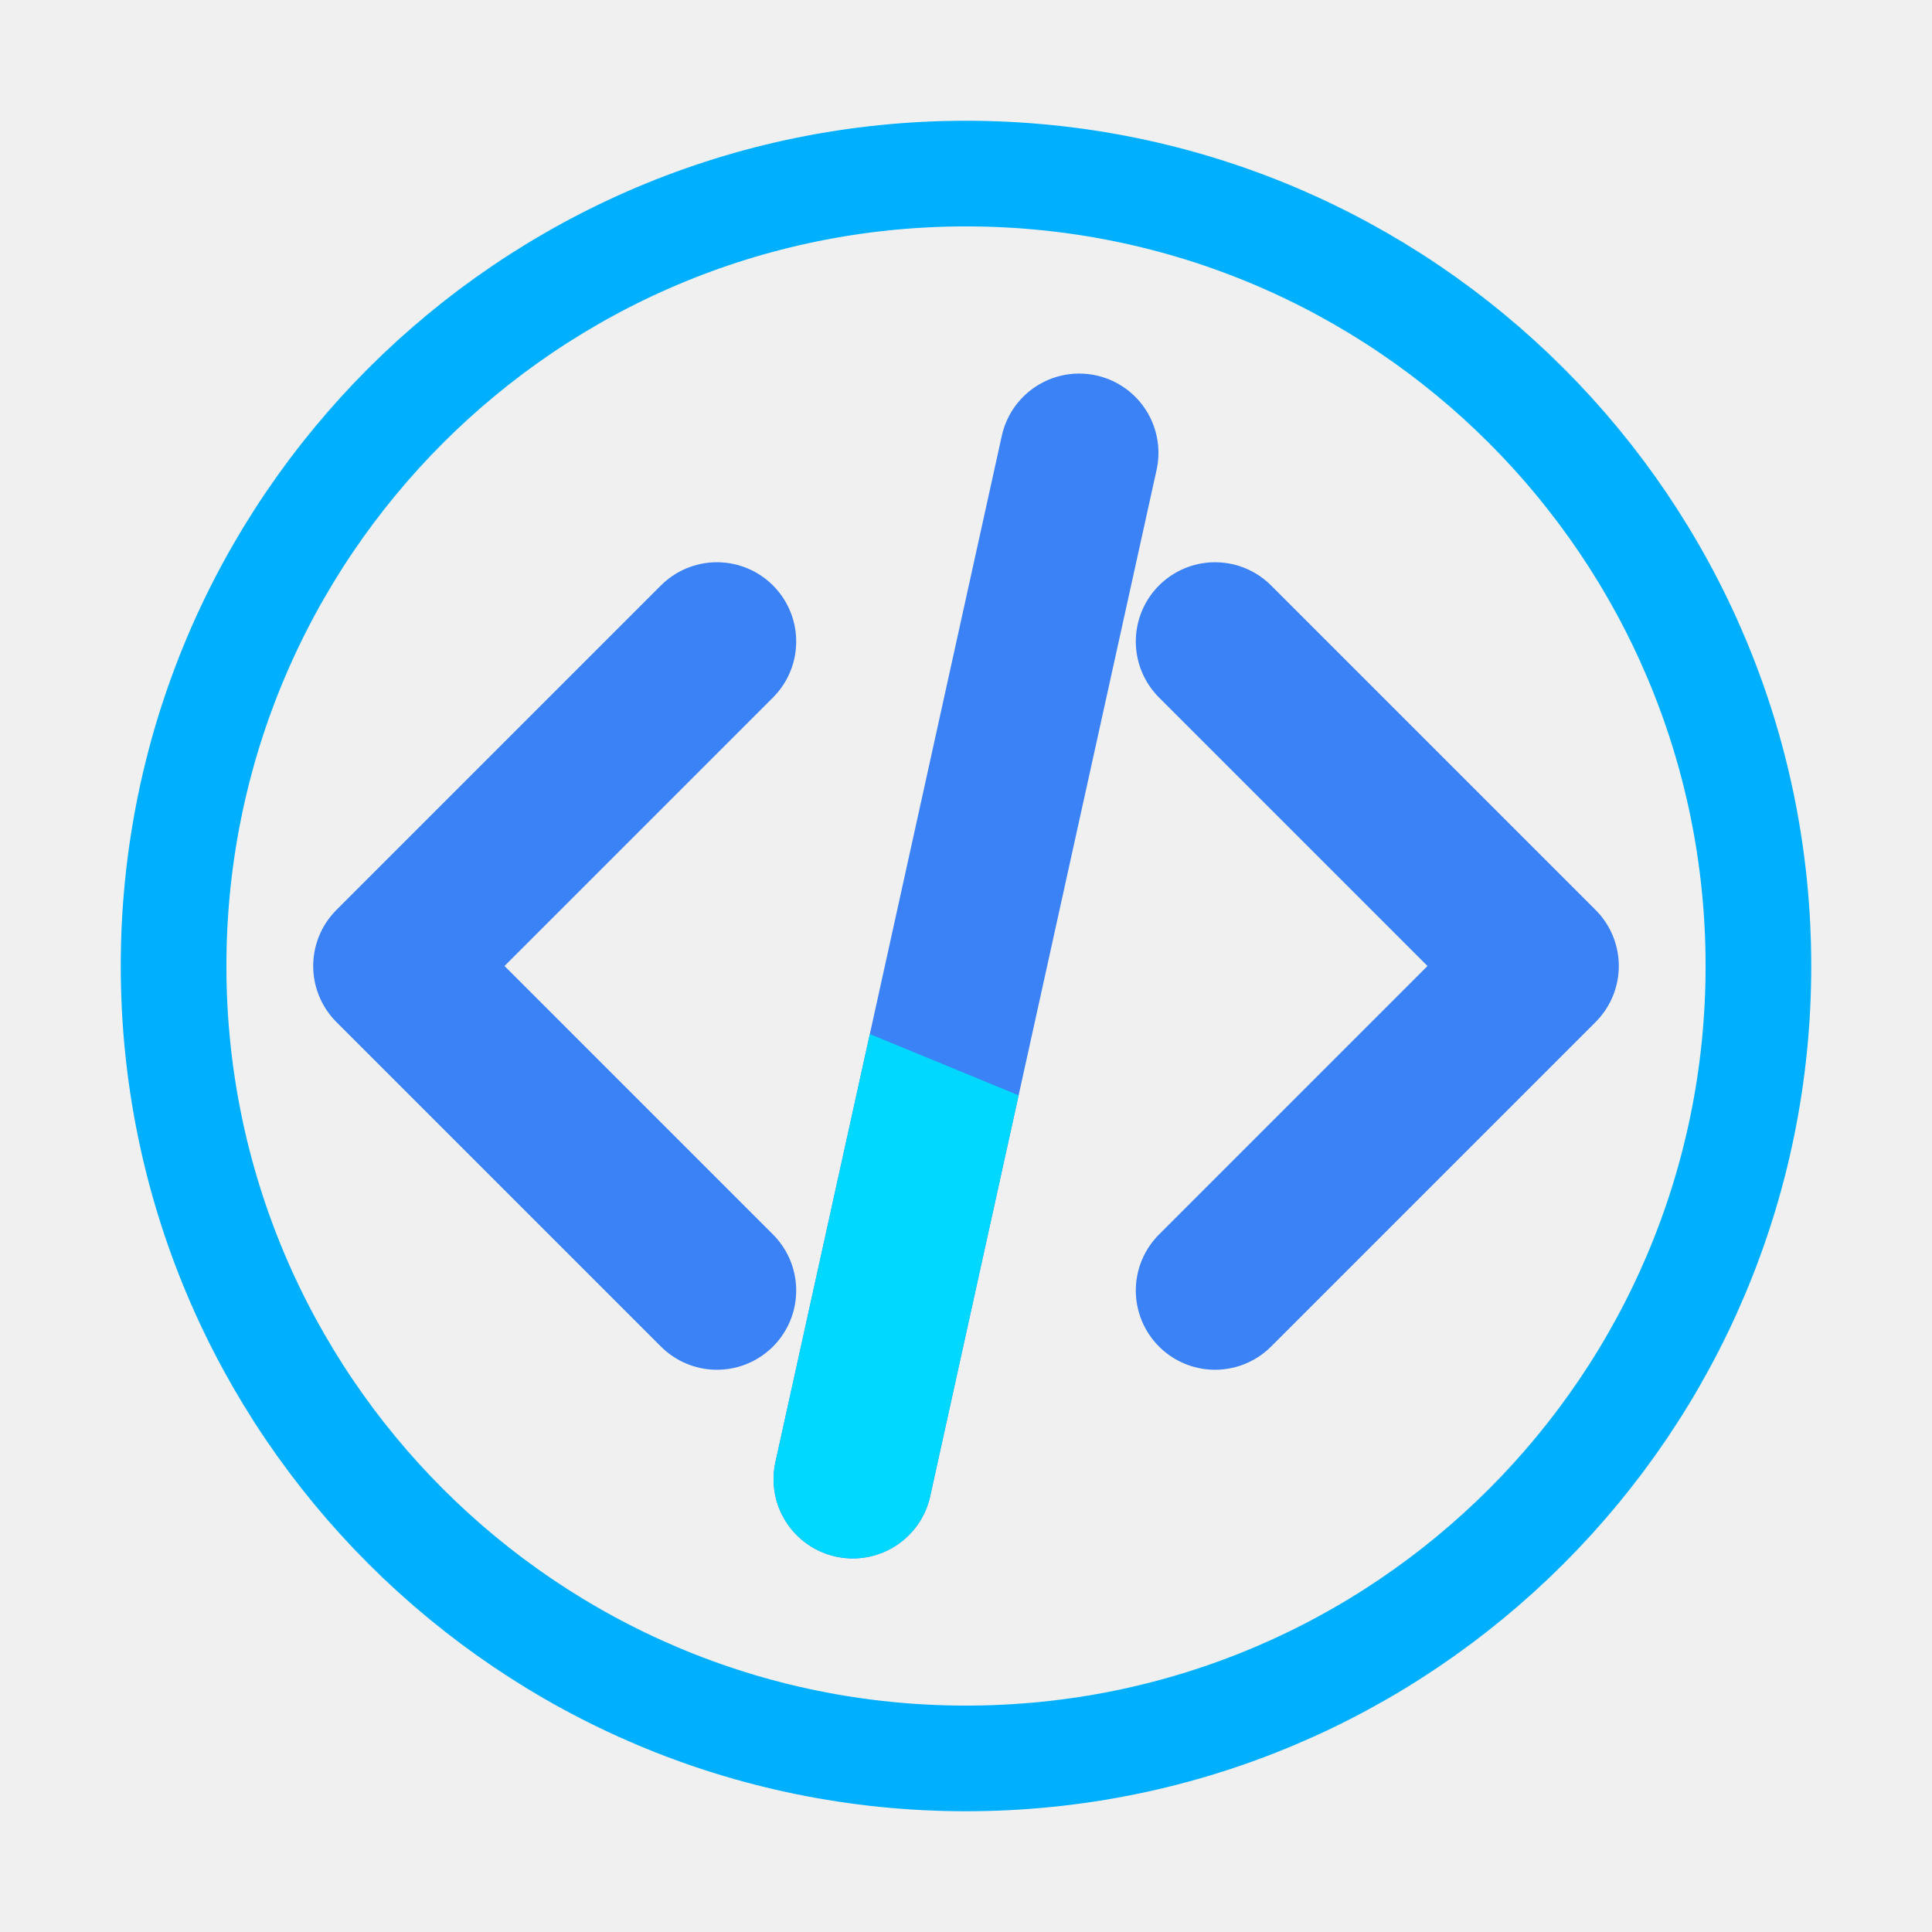
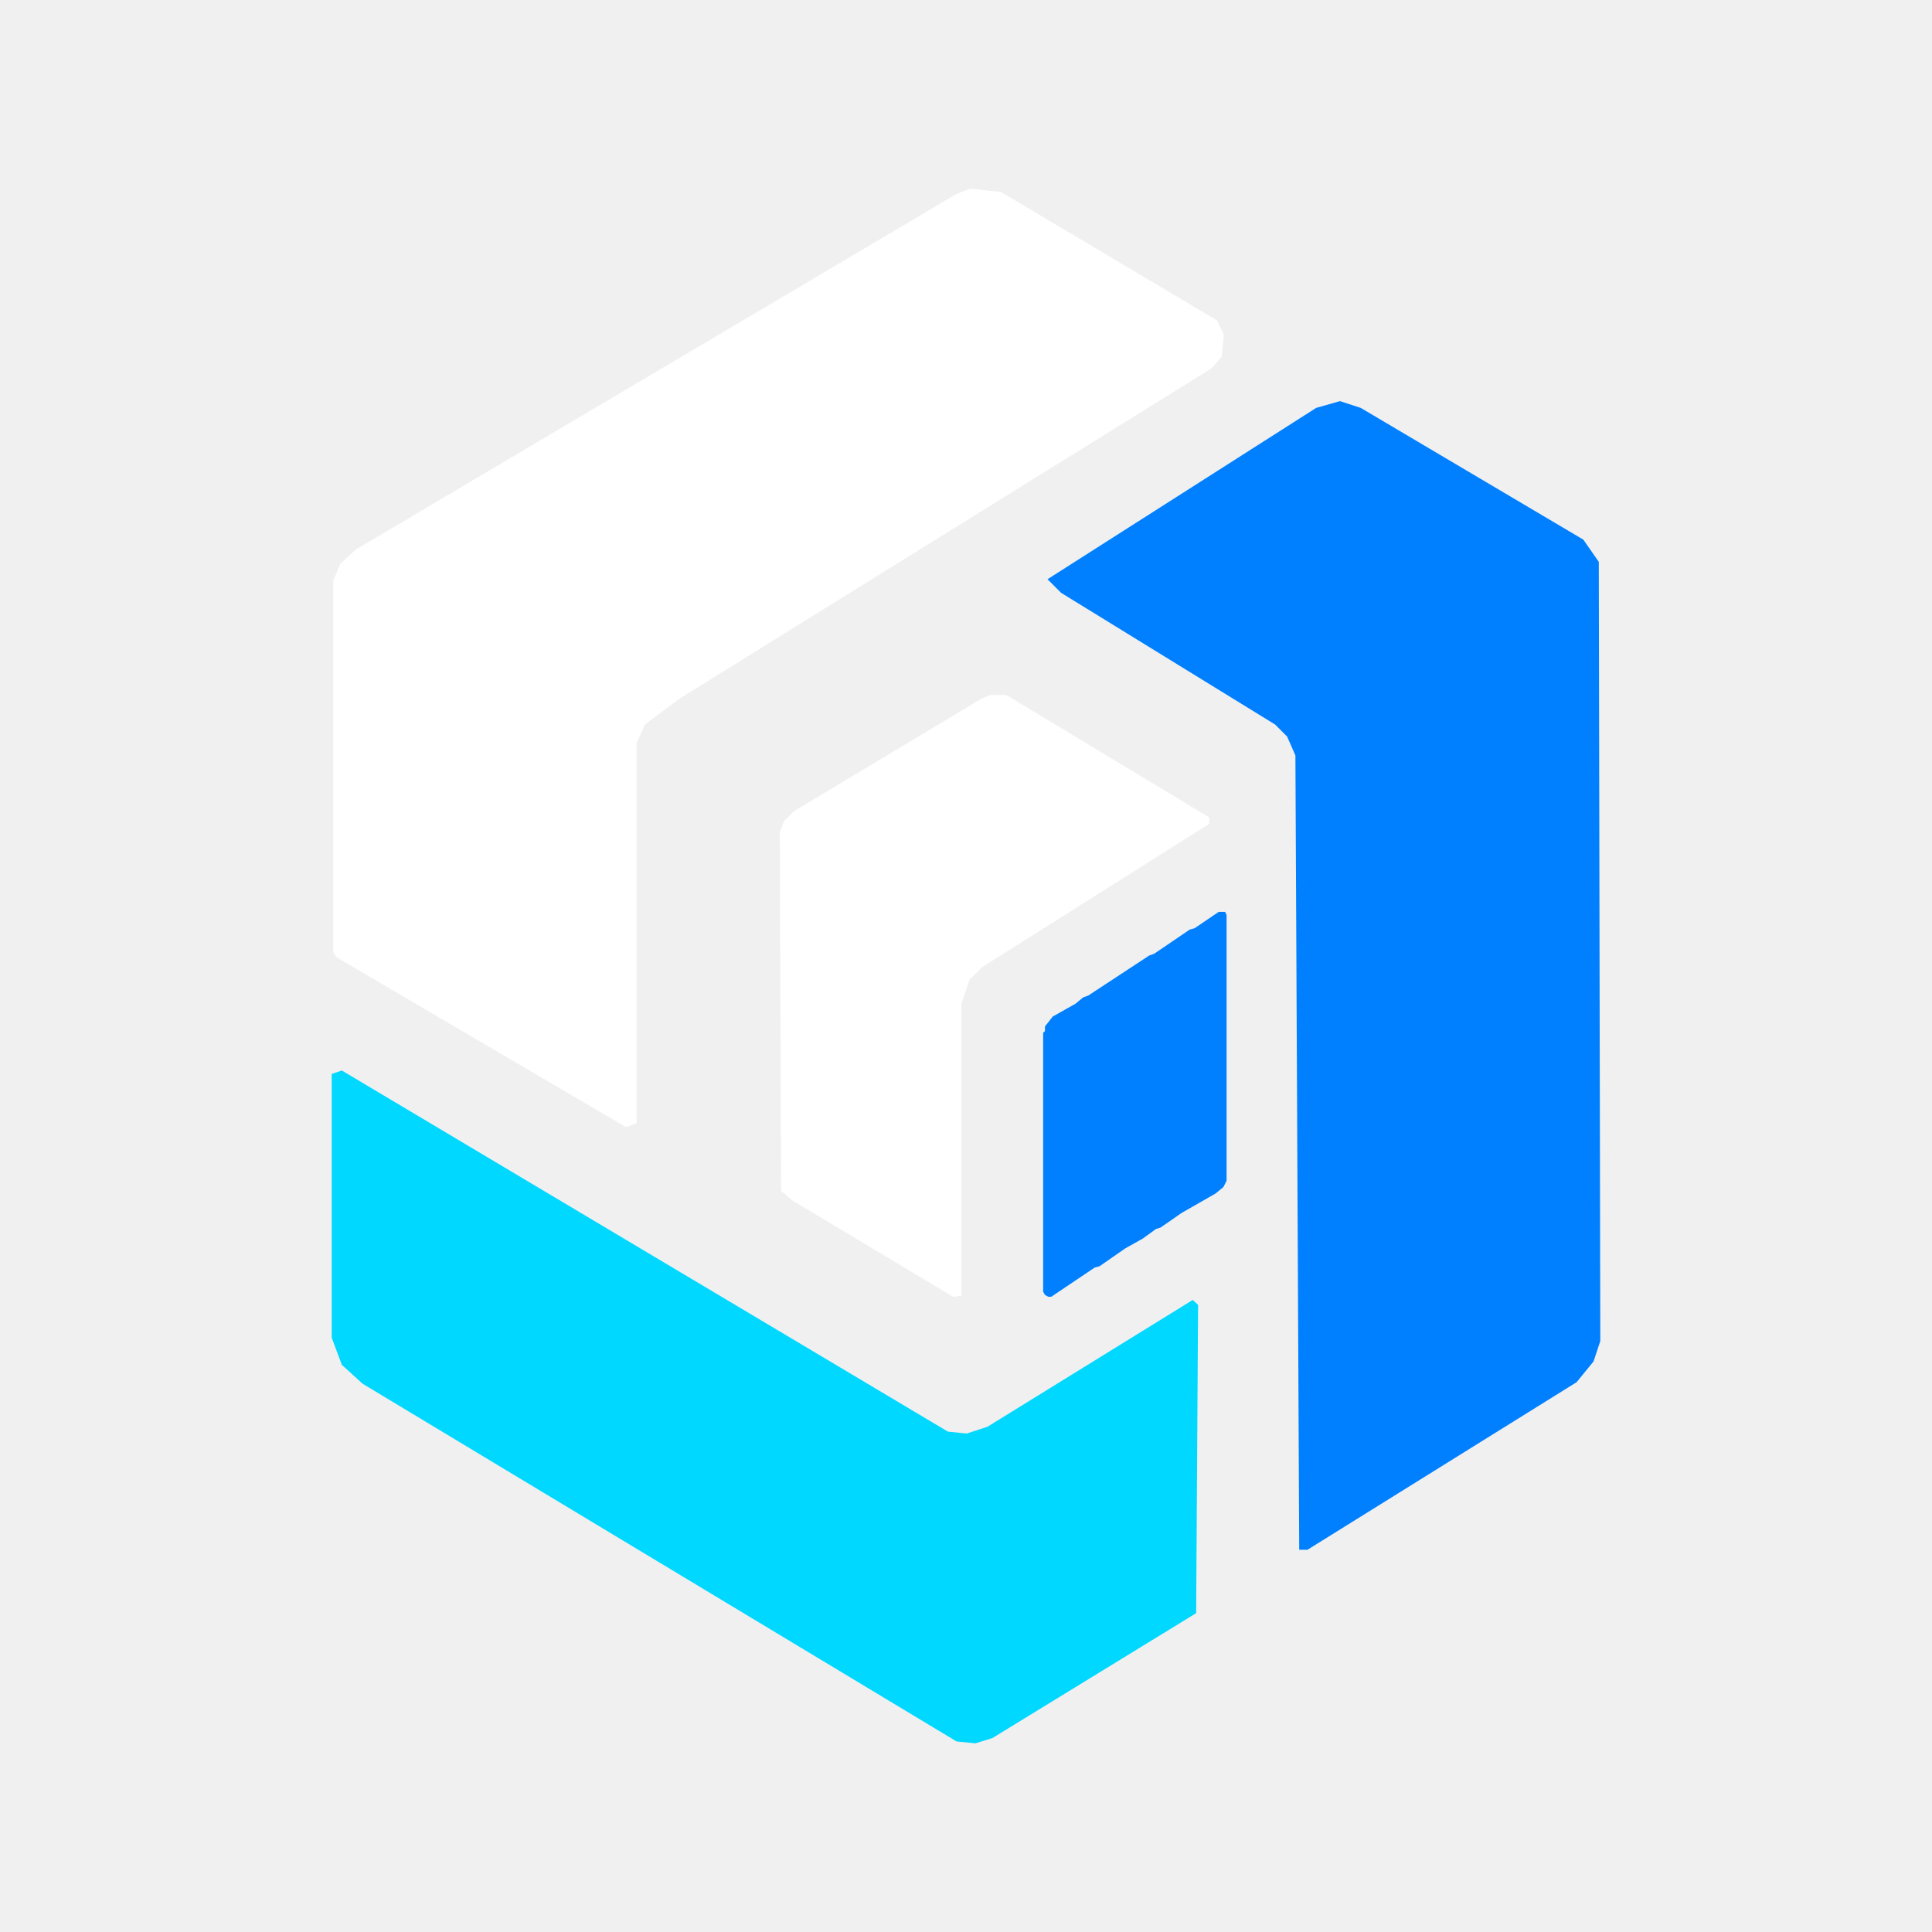
<svg xmlns="http://www.w3.org/2000/svg" width="32" height="32" viewBox="0 0 32 32" fill="none">
-   <circle cx="16" cy="16" r="13.125" stroke="#00B0FF" stroke-width="1.75" />
-   <path d="M11.875 10.625L6.5 16L11.875 21.375" stroke="#3B82F6" stroke-width="2.625" stroke-linecap="round" stroke-linejoin="round" />
-   <path d="M20.125 10.625L25.5 16L20.125 21.375" stroke="#3B82F6" stroke-width="2.625" stroke-linecap="round" stroke-linejoin="round" />
-   <path d="M17.875 7.5L14.125 24.5" stroke="#3B82F6" stroke-width="2.625" stroke-linecap="round" />
-   <mask id="slash-accent-32-dark" style="mask-type:alpha" maskUnits="userSpaceOnUse" x="8" y="14" width="14" height="16">
-     <path d="M10 15.312L20.625 19.688L21.875 28.75H8.75L10 15.312Z" fill="white" />
-   </mask>
-   <g mask="url(#slash-accent-32-dark)">
-     <path d="M17.875 7.5L14.125 24.5" stroke="#00D8FF" stroke-width="2.625" stroke-linecap="round" />
-   </g>
+   <path d="M16.581 3.181L16.069 3.125L15.844 3.212L5.887 9.106L5.637 9.338L5.519 9.619V15.775L5.575 15.856L10.369 18.669L10.544 18.606V12.312L10.681 12L11.25 11.575L20.069 6.1L20.237 5.906L20.269 5.537L20.156 5.306L16.581 3.181Z" fill="white" />
+   <path d="M16.669 11.512H16.404L16.269 11.565L13.155 13.433L12.991 13.592L12.915 13.78L12.938 19.725L13.126 19.884L15.793 21.482L15.923 21.458V16.629L16.058 16.23L16.269 16.018L20.029 13.645V13.539L16.669 11.512Z" fill="white" />
+   <path d="M22.194 6.644L21.8 6.756L17.35 9.594L17.575 9.819L21.119 12L21.319 12.2L21.456 12.512L21.519 25.669H21.656L26.113 22.894L26.394 22.55L26.506 22.212L26.481 9.306L26.225 8.938L22.538 6.756L22.194 6.644Z" fill="#0080FF" />
+   <path d="M20.292 15.103H20.186L19.787 15.374L19.705 15.397L19.117 15.797L19.035 15.826L18.024 16.49L17.942 16.519L17.813 16.625L17.437 16.837L17.308 17.001V17.077L17.278 17.107V21.396L17.308 21.448L17.361 21.478H17.413L18.13 20.996L18.212 20.973L18.635 20.679L18.929 20.514L19.147 20.356L19.223 20.332L19.57 20.091L20.134 19.768L20.263 19.662L20.316 19.557V15.156L20.292 15.103Z" fill="#0080FF" />
+   <path d="M5.494 17.788V22.156L5.662 22.606L6.006 22.919L15.844 28.844L16.156 28.875L16.437 28.788L19.812 26.719L19.844 21.613L19.756 21.531L16.356 23.631L16.012 23.744L15.7 23.712L5.662 17.731L5.494 17.788Z" fill="#00D8FF" />
</svg>
